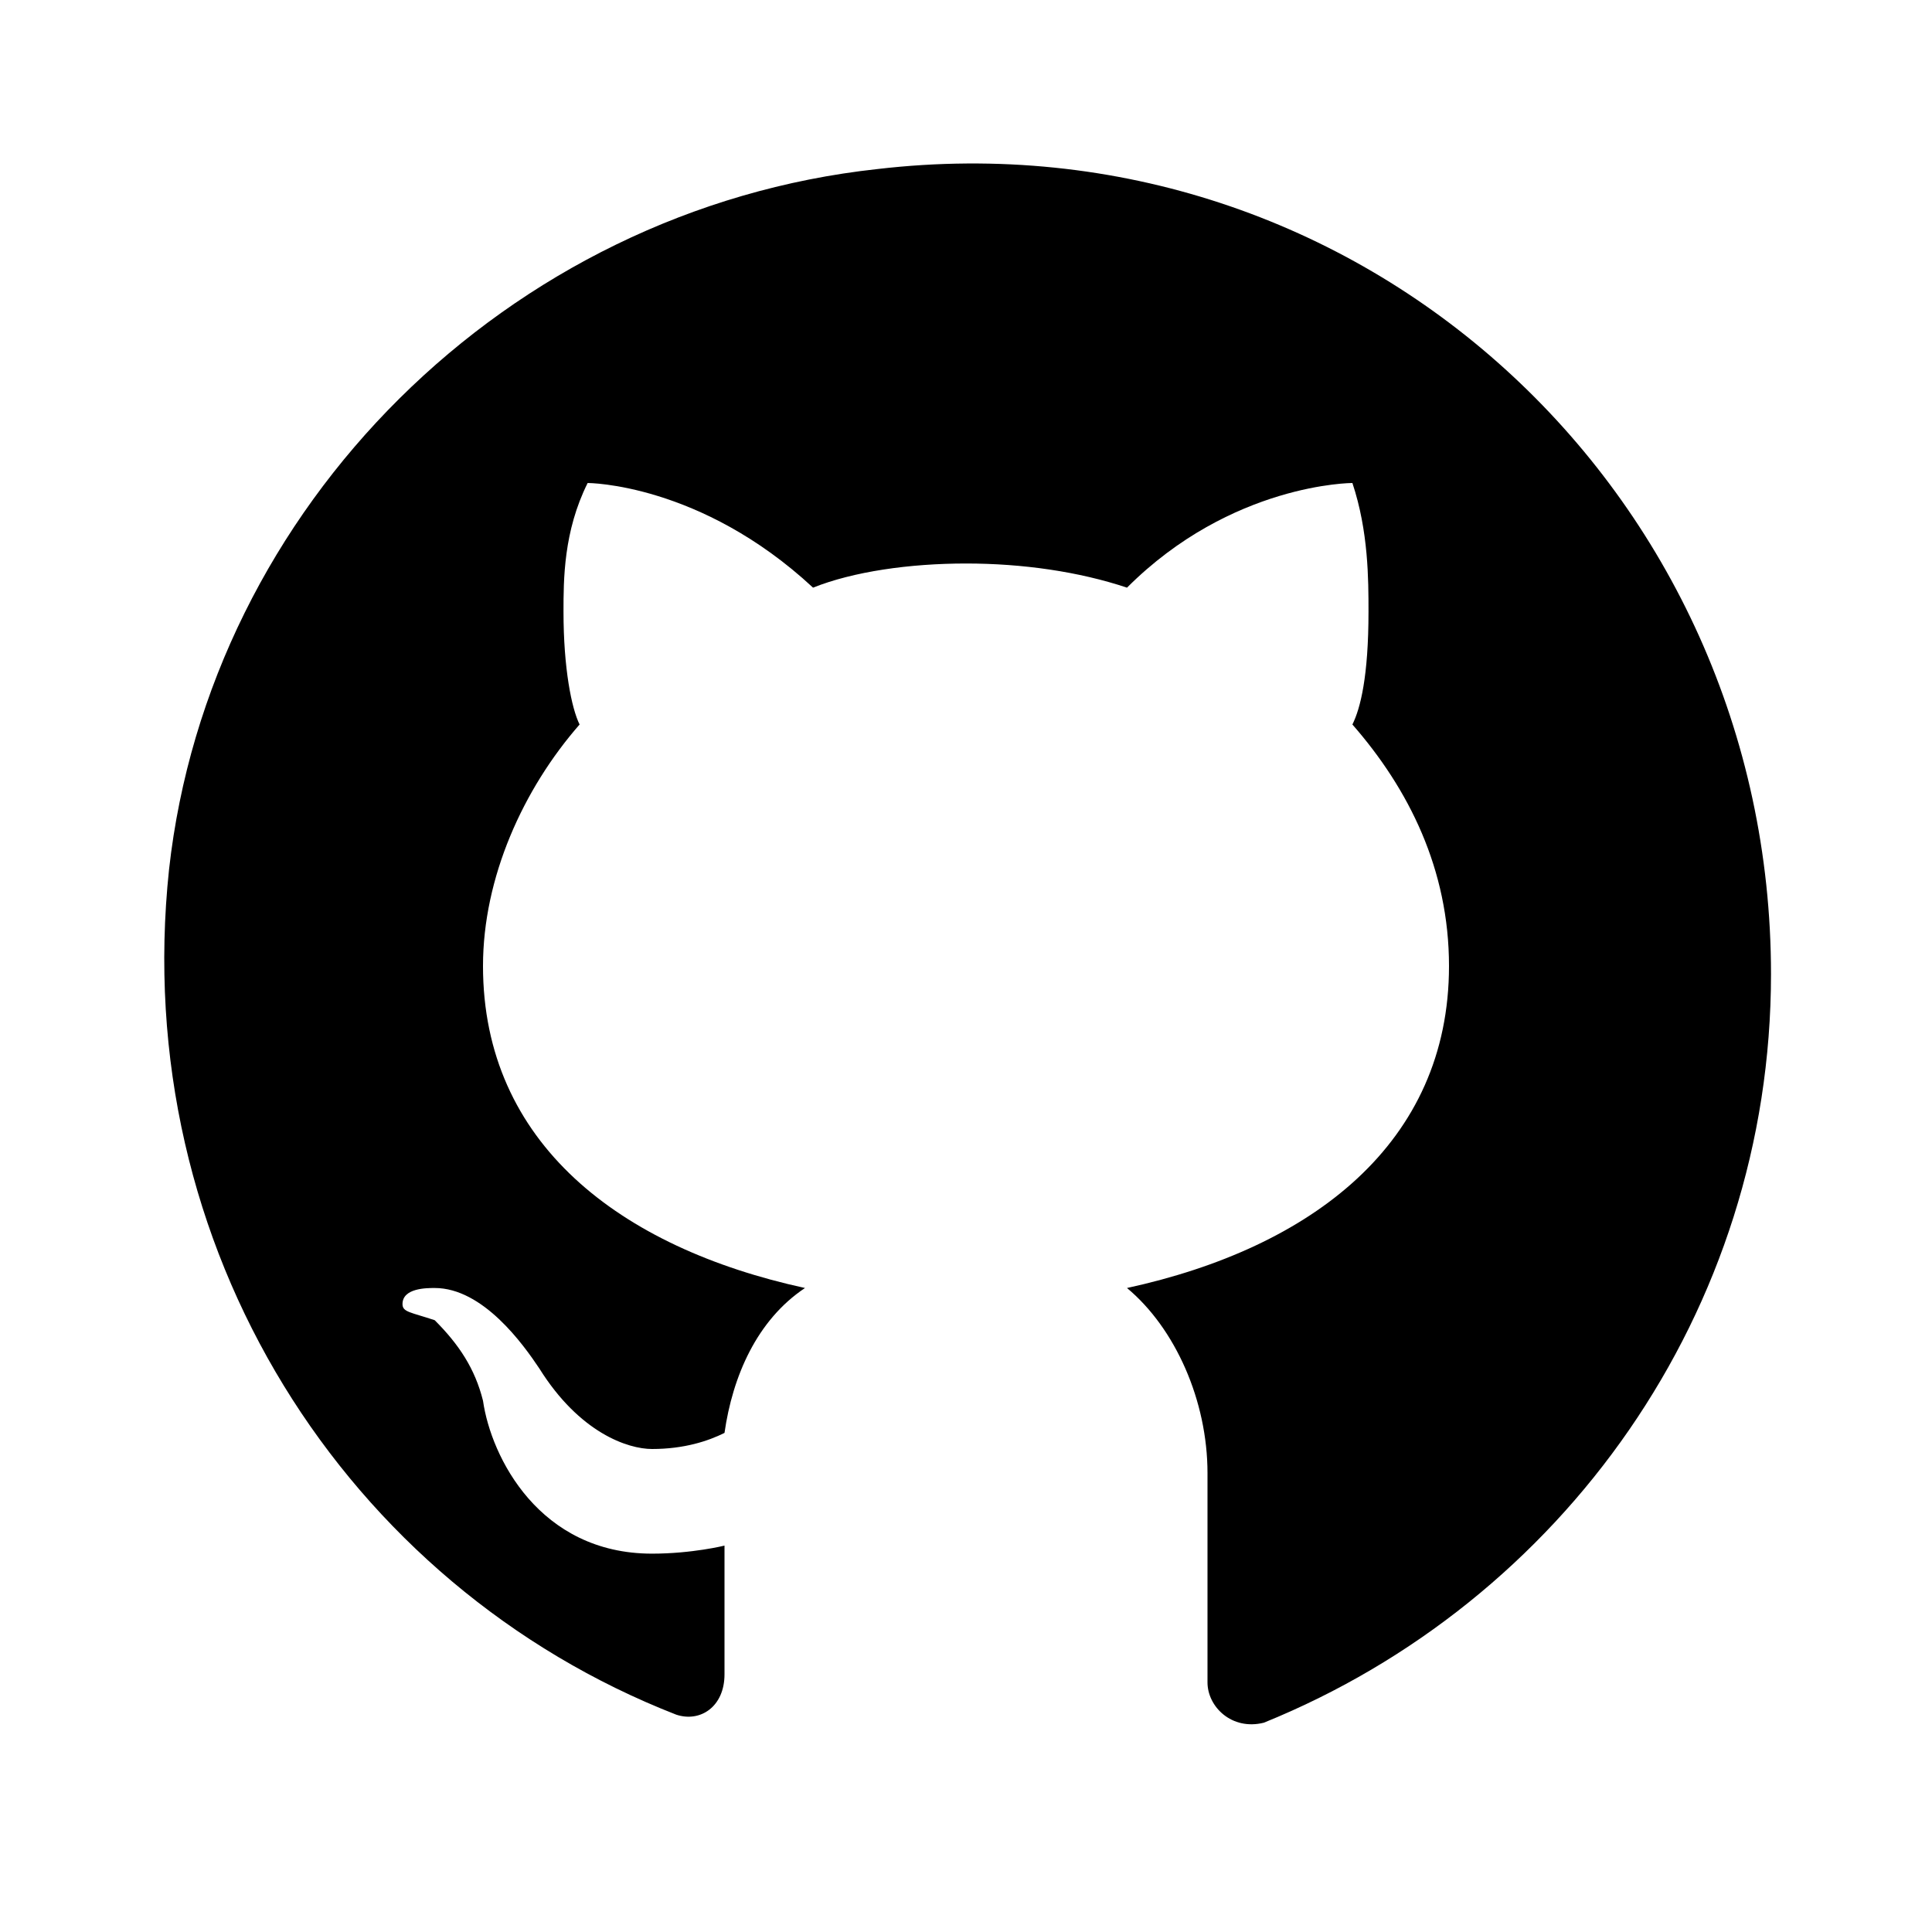
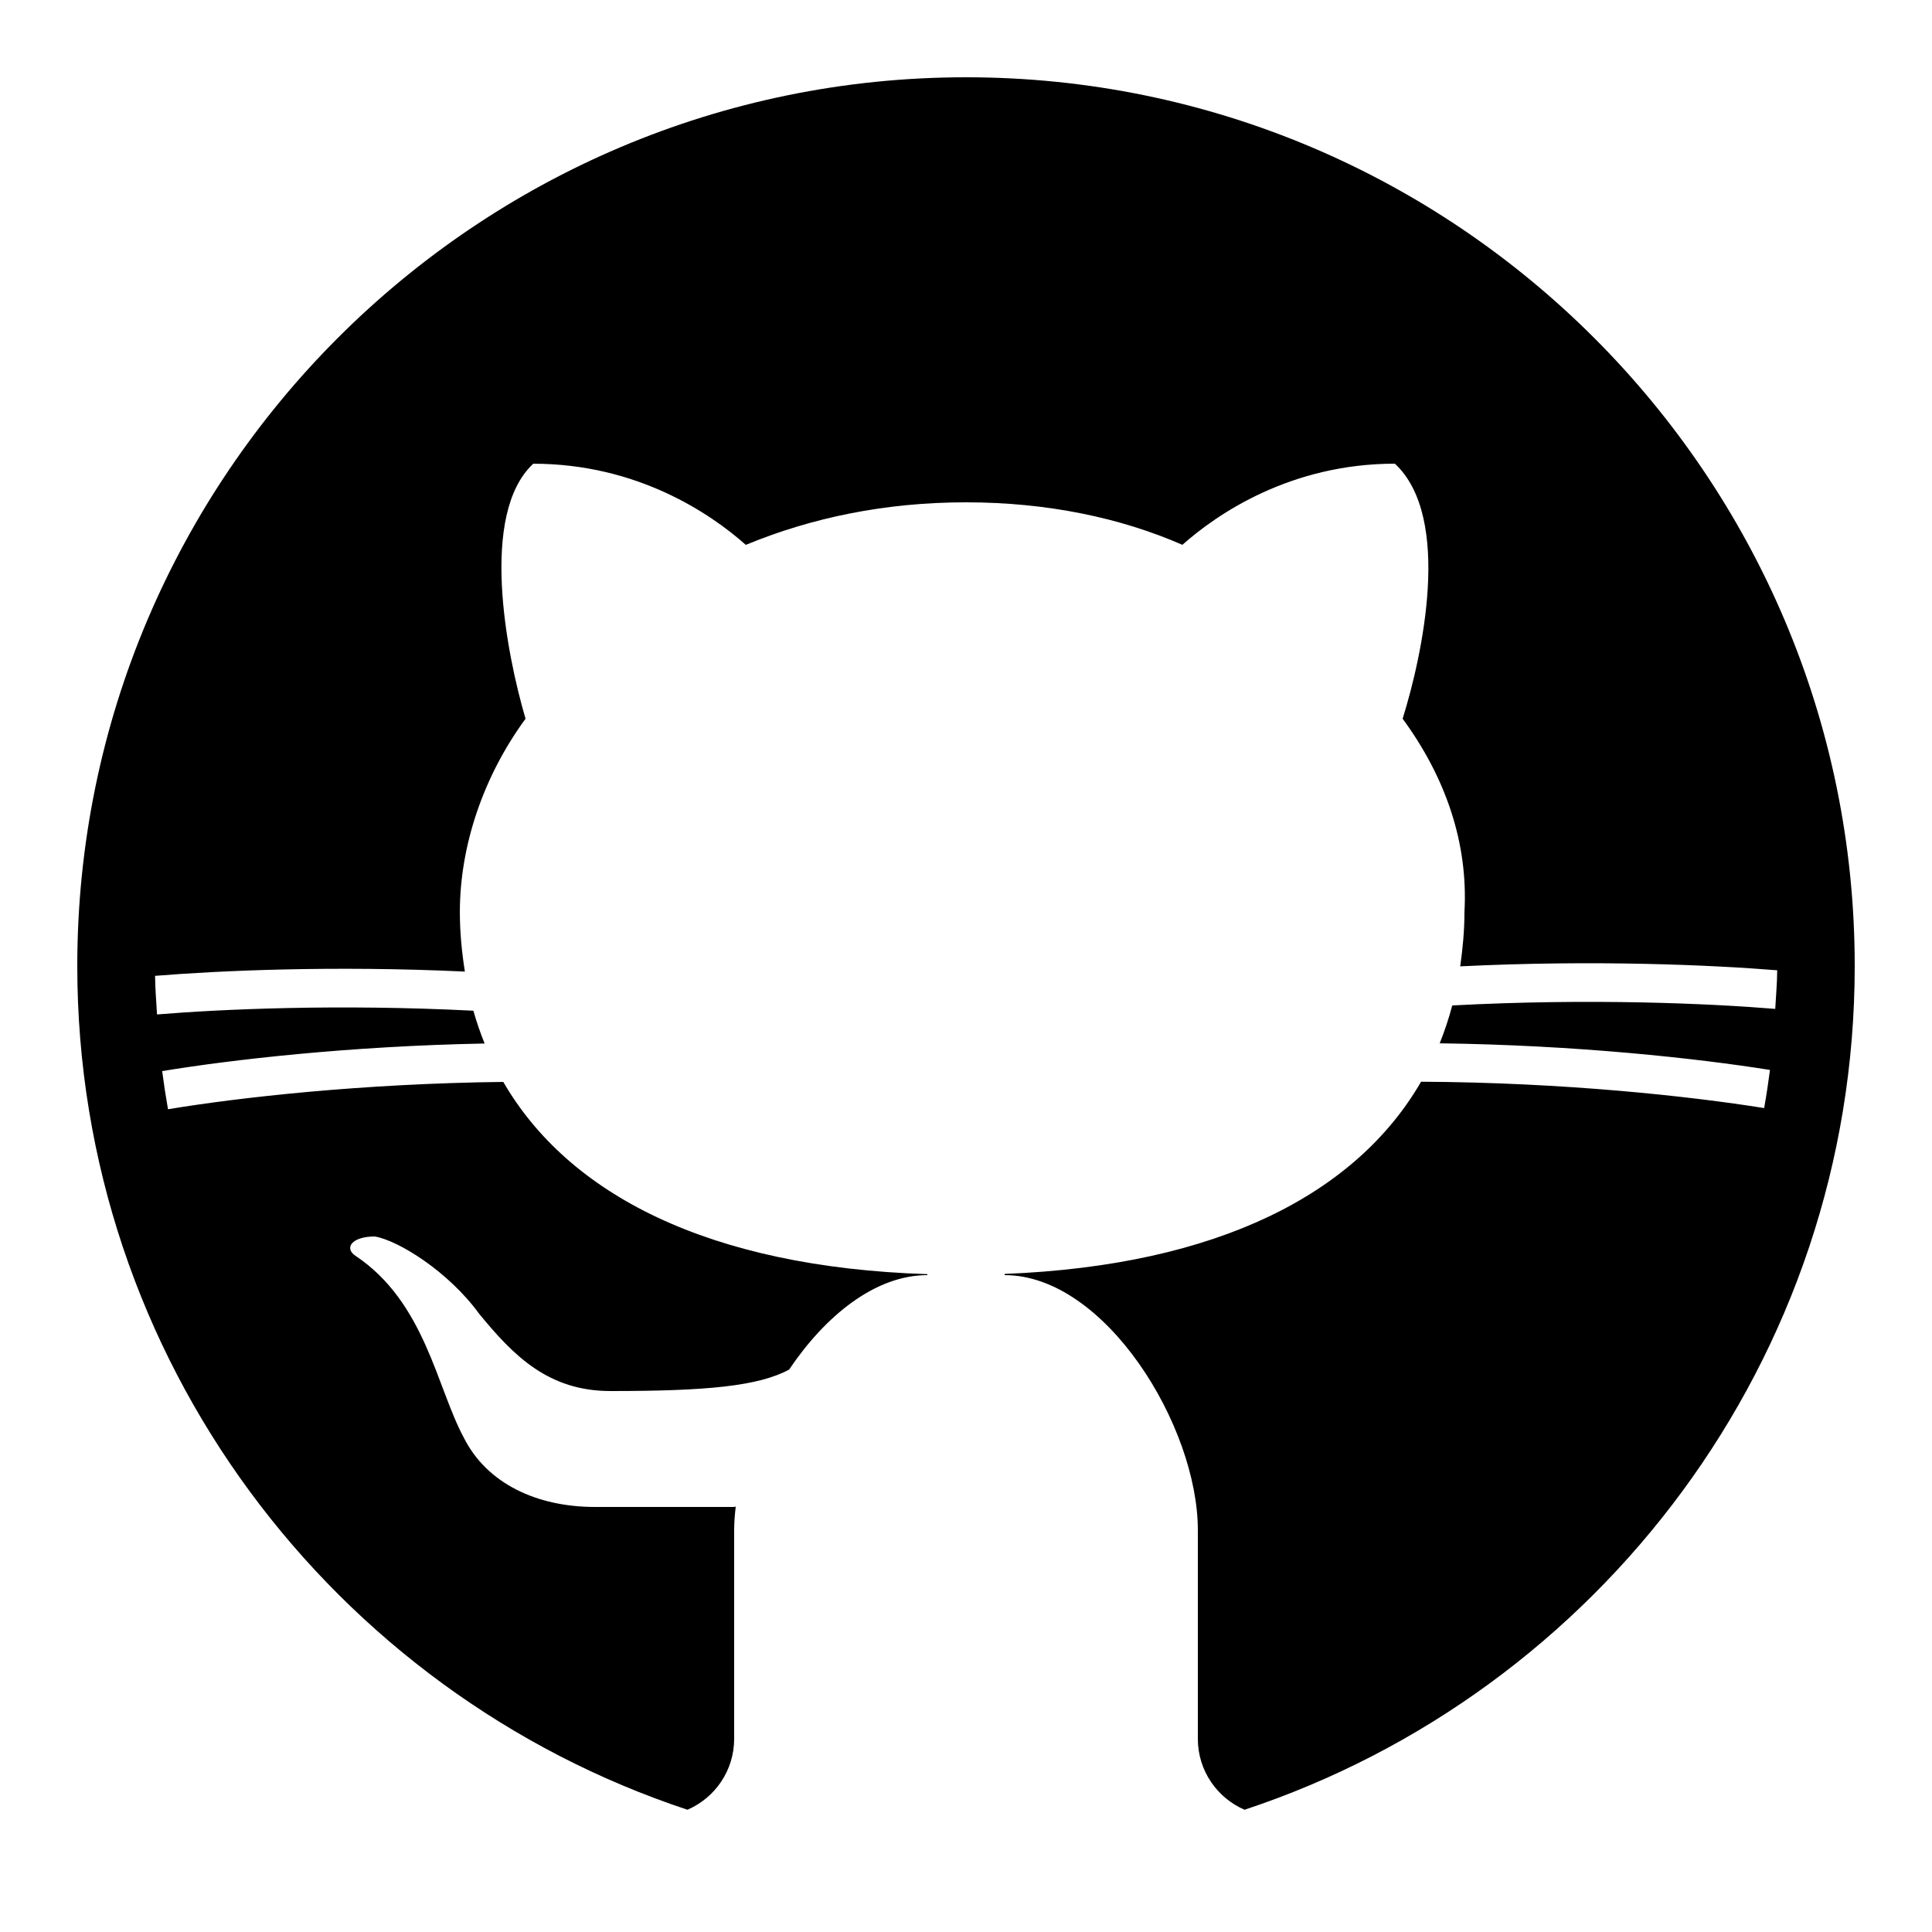
- <svg xmlns="http://www.w3.org/2000/svg" viewBox="0 0 24 24" width="48px" height="48px">
-   <path d="M10.9,2.1c-4.6,0.5-8.3,4.2-8.8,8.7c-0.5,4.7,2.2,8.9,6.3,10.5C8.7,21.4,9,21.2,9,20.8v-1.6c0,0-0.4,0.1-0.9,0.1 c-1.4,0-2-1.2-2.1-1.9c-0.1-0.4-0.3-0.7-0.6-1C5.1,16.3,5,16.3,5,16.2C5,16,5.3,16,5.4,16c0.6,0,1.1,0.7,1.3,1c0.5,0.8,1.1,1,1.4,1 c0.4,0,0.7-0.1,0.9-0.2c0.1-0.7,0.4-1.4,1-1.8c-2.3-0.5-4-1.8-4-4c0-1.1,0.5-2.2,1.2-3C7.1,8.8,7,8.3,7,7.6C7,7.2,7,6.6,7.3,6 c0,0,1.4,0,2.8,1.3C10.6,7.1,11.3,7,12,7s1.4,0.1,2,0.3C15.3,6,16.8,6,16.8,6C17,6.6,17,7.2,17,7.6c0,0.8-0.1,1.2-0.2,1.4 c0.7,0.8,1.2,1.8,1.2,3c0,2.2-1.7,3.5-4,4c0.6,0.5,1,1.4,1,2.3v2.6c0,0.3,0.3,0.6,0.7,0.5c3.7-1.5,6.3-5.1,6.3-9.3 C22,6.1,16.9,1.4,10.9,2.1z" />
+ <svg xmlns="http://www.w3.org/2000/svg" viewBox="0 0 50 50" width="50px" height="50px">
+   <path d="M17.791,46.836C18.502,46.53,19,45.823,19,45v-5.4c0-0.197,0.016-0.402,0.041-0.61C19.027,38.994,19.014,38.997,19,39 c0,0-3,0-3.6,0c-1.5,0-2.8-0.6-3.4-1.8c-0.7-1.3-1-3.5-2.8-4.7C8.9,32.3,9.1,32,9.7,32c0.6,0.1,1.9,0.9,2.7,2c0.9,1.1,1.8,2,3.4,2 c2.487,0,3.82-0.125,4.622-0.555C21.356,34.056,22.649,33,24,33v-0.025c-5.668-0.182-9.289-2.066-10.975-4.975 c-3.665,0.042-6.856,0.405-8.677,0.707c-0.058-0.327-0.108-0.656-0.151-0.987c1.797-0.296,4.843-0.647,8.345-0.714 c-0.112-0.276-0.209-0.559-0.291-0.849c-3.511-0.178-6.541-0.039-8.187,0.097c-0.02-0.332-0.047-0.663-0.051-0.999 c1.649-0.135,4.597-0.27,8.018-0.111c-0.079-0.5-0.13-1.011-0.13-1.543c0-1.7,0.6-3.5,1.7-5c-0.5-1.7-1.2-5.3,0.2-6.6 c2.7,0,4.6,1.3,5.5,2.1C21,13.4,22.9,13,25,13s4,0.4,5.6,1.1c0.9-0.8,2.8-2.1,5.5-2.1c1.5,1.4,0.7,5,0.2,6.6c1.1,1.5,1.7,3.2,1.6,5 c0,0.484-0.045,0.951-0.11,1.409c3.499-0.172,6.527-0.034,8.204,0.102c-0.002,0.337-0.033,0.666-0.051,0.999 c-1.671-0.138-4.775-0.28-8.359-0.089c-0.089,0.336-0.197,0.663-0.325,0.98c3.546,0.046,6.665,0.389,8.548,0.689 c-0.043,0.332-0.093,0.661-0.151,0.987c-1.912-0.306-5.171-0.664-8.879-0.682C35.112,30.873,31.557,32.75,26,32.969V33 c2.6,0,5,3.9,5,6.6V45c0,0.823,0.498,1.53,1.209,1.836C41.37,43.804,48,35.164,48,25C48,12.318,37.683,2,25,2S2,12.318,2,25 C2,35.164,8.63,43.804,17.791,46.836z" />
</svg>
